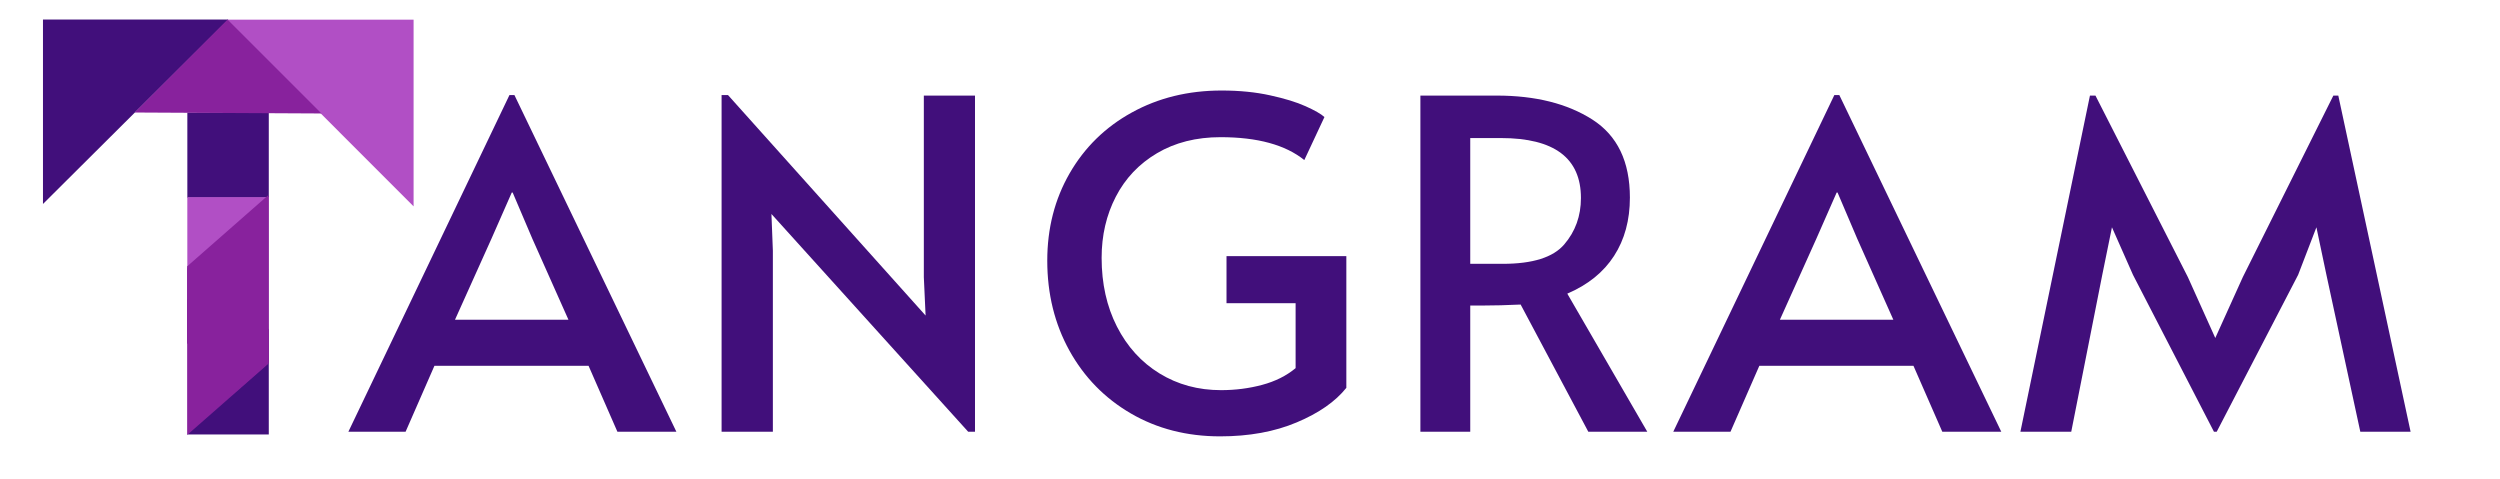
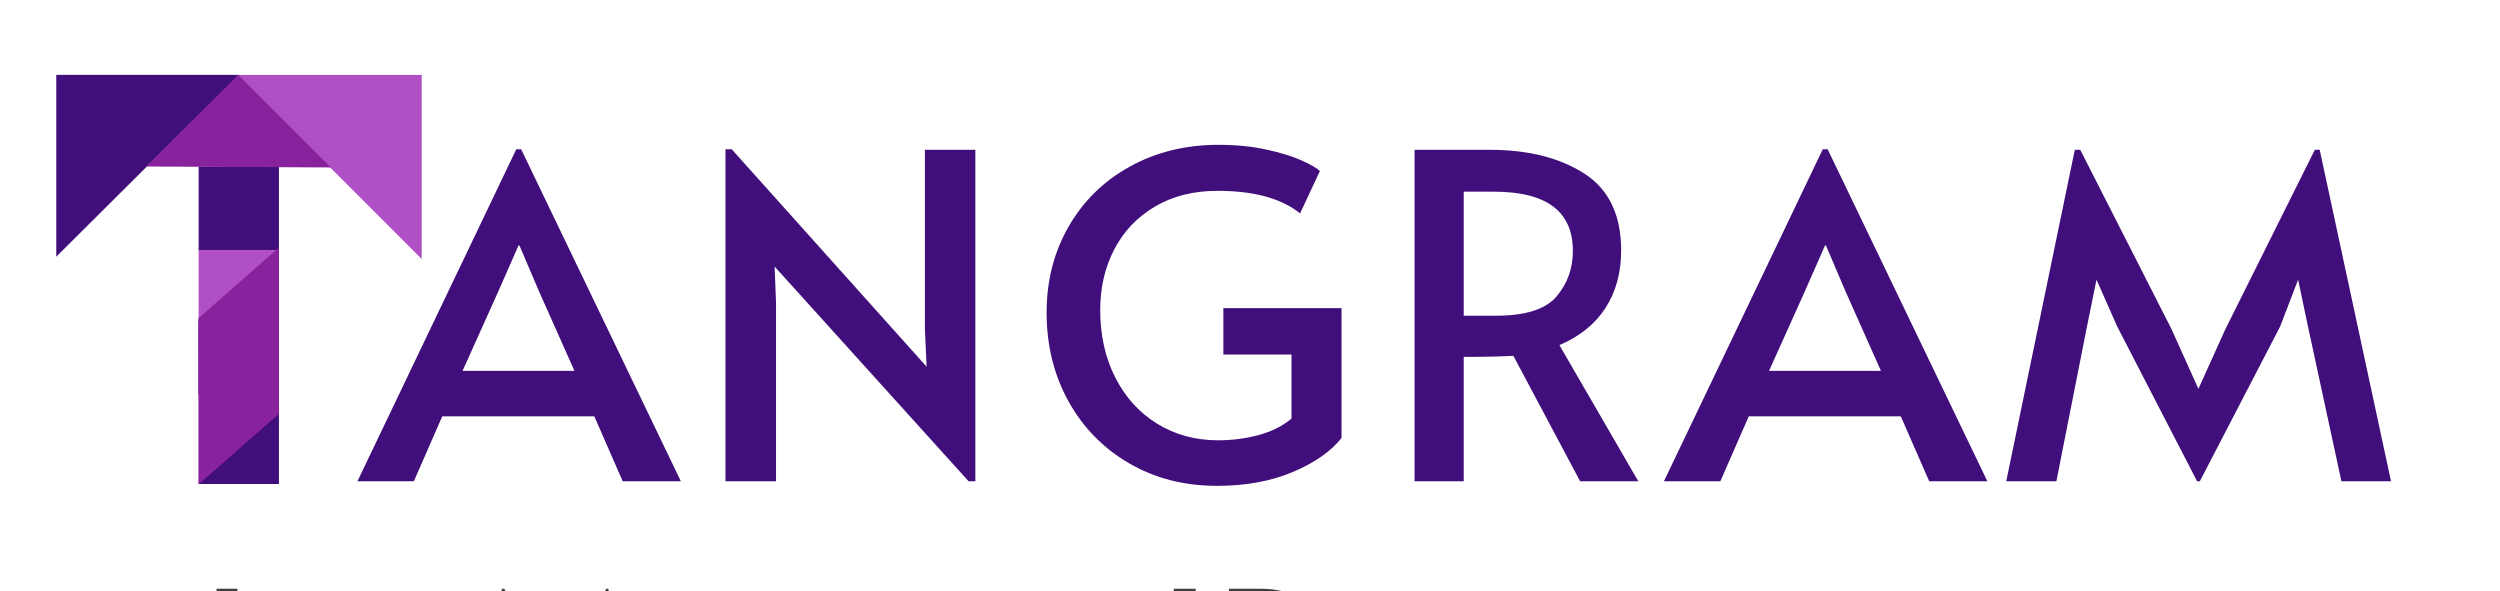
- <svg xmlns="http://www.w3.org/2000/svg" width="100%" zoomAndPan="magnify" viewBox="12 138 355 68" height="100%" preserveAspectRatio="xMidYMid meet" version="1.0">
+ <svg xmlns="http://www.w3.org/2000/svg" width="100%" zoomAndPan="magnify" viewBox="10 130 360 85" height="100%" preserveAspectRatio="xMidYMid meet" version="1.0">
  <defs>
    <g />
    <clipPath id="71dfb1ffb4">
      <rect x="0" width="300" y="0" height="91" />
    </clipPath>
    <clipPath id="25b5d5ef89">
      <rect x="0" width="164" y="0" height="40" />
    </clipPath>
    <clipPath id="14f6cfd270">
      <path d="M 38.598 184.648 L 50.168 184.648 L 50.168 199.695 L 38.598 199.695 Z M 38.598 184.648 " clip-rule="nonzero" />
    </clipPath>
    <clipPath id="d2bbc50595">
      <path d="M 50.168 184.652 L 50.168 199.695 L 38.598 199.695 Z M 50.168 184.652 " clip-rule="nonzero" />
    </clipPath>
    <clipPath id="5e06497410">
      <path d="M 0.598 0.648 L 12.168 0.648 L 12.168 15.695 L 0.598 15.695 Z M 0.598 0.648 " clip-rule="nonzero" />
    </clipPath>
    <clipPath id="bd35fb6d1c">
      <path d="M 12.168 0.652 L 12.168 15.695 L 0.598 15.695 Z M 12.168 0.652 " clip-rule="nonzero" />
    </clipPath>
    <clipPath id="53c21d9053">
      <rect x="0" width="13" y="0" height="16" />
    </clipPath>
    <clipPath id="52c44b20dd">
      <path d="M 38.602 153.98 L 50.168 153.98 L 50.168 166.078 L 38.602 166.078 Z M 38.602 153.98 " clip-rule="nonzero" />
    </clipPath>
    <clipPath id="44f1a6bb32">
      <path d="M 0.602 0.98 L 12.168 0.98 L 12.168 13.078 L 0.602 13.078 Z M 0.602 0.98 " clip-rule="nonzero" />
    </clipPath>
    <clipPath id="e2066fa539">
      <rect x="0" width="13" y="0" height="14" />
    </clipPath>
    <clipPath id="b6913d5585">
      <path d="M 38 165 L 51 165 L 51 195 L 38 195 Z M 38 165 " clip-rule="nonzero" />
    </clipPath>
    <clipPath id="1dff60ea13">
      <path d="M 61.902 179.211 L 44.988 194.051 L 33.117 180.523 L 50.027 165.68 Z M 61.902 179.211 " clip-rule="nonzero" />
    </clipPath>
    <clipPath id="beeff1a76a">
      <path d="M 74.215 193.242 L 38.703 224.41 L 14.461 196.789 L 49.977 165.621 Z M 74.215 193.242 " clip-rule="nonzero" />
    </clipPath>
    <clipPath id="b1bb2f6887">
      <path d="M 38.598 165.992 L 50.168 165.992 L 50.168 180.633 L 38.598 180.633 Z M 38.598 165.992 " clip-rule="nonzero" />
    </clipPath>
    <clipPath id="b96b6946ba">
      <path d="M 38.598 180.594 L 38.598 165.992 L 50.168 165.992 Z M 38.598 180.594 " clip-rule="nonzero" />
    </clipPath>
    <clipPath id="54677a2d5b">
      <path d="M 0.598 0.992 L 12.168 0.992 L 12.168 15.633 L 0.598 15.633 Z M 0.598 0.992 " clip-rule="nonzero" />
    </clipPath>
    <clipPath id="375819a630">
      <path d="M 0.598 15.594 L 0.598 0.992 L 12.168 0.992 Z M 0.598 15.594 " clip-rule="nonzero" />
    </clipPath>
    <clipPath id="3cd7e025ae">
      <rect x="0" width="13" y="0" height="16" />
    </clipPath>
    <clipPath id="44e3d42bd9">
      <path d="M 18 140.777 L 44.414 140.777 L 44.414 166.988 L 18 166.988 Z M 18 140.777 " clip-rule="nonzero" />
    </clipPath>
    <clipPath id="7090d6bd63">
      <path d="M 18.078 166.988 L 18.078 140.777 L 44.414 140.777 Z M 18.078 166.988 " clip-rule="nonzero" />
    </clipPath>
    <clipPath id="4ba0f8d06d">
      <path d="M 0 0.777 L 26.414 0.777 L 26.414 26.988 L 0 26.988 Z M 0 0.777 " clip-rule="nonzero" />
    </clipPath>
    <clipPath id="784973e9c8">
      <path d="M 0.078 26.988 L 0.078 0.777 L 26.414 0.777 Z M 0.078 26.988 " clip-rule="nonzero" />
    </clipPath>
    <clipPath id="af9fc97d13">
      <rect x="0" width="27" y="0" height="27" />
    </clipPath>
    <clipPath id="2a442cc0b3">
      <path d="M 44.215 140.688 L 70.73 140.688 L 70.73 167.305 L 44.215 167.305 Z M 44.215 140.688 " clip-rule="nonzero" />
    </clipPath>
    <clipPath id="344deb814a">
      <path d="M 44.215 140.773 L 70.73 140.773 L 70.73 167.305 Z M 44.215 140.773 " clip-rule="nonzero" />
    </clipPath>
    <clipPath id="00e14e4388">
      <path d="M 0.215 0.688 L 26.73 0.688 L 26.73 27.305 L 0.215 27.305 Z M 0.215 0.688 " clip-rule="nonzero" />
    </clipPath>
    <clipPath id="223c2b2418">
      <path d="M 0.215 0.773 L 26.73 0.773 L 26.73 27.305 Z M 0.215 0.773 " clip-rule="nonzero" />
    </clipPath>
    <clipPath id="d714639e25">
      <rect x="0" width="27" y="0" height="28" />
    </clipPath>
    <clipPath id="5ef2309f12">
      <path d="M 31 140 L 58 140 L 58 155 L 31 155 Z M 31 140 " clip-rule="nonzero" />
    </clipPath>
    <clipPath id="a8f0e3ff0d">
      <path d="M 57.652 154.113 L 44.453 167.312 L 31.098 153.957 L 44.297 140.758 Z M 57.652 154.113 " clip-rule="nonzero" />
    </clipPath>
    <clipPath id="50caf9f7b2">
      <path d="M 31.121 153.977 L 44.32 140.777 L 57.652 154.113 Z M 31.121 153.977 " clip-rule="nonzero" />
    </clipPath>
    <clipPath id="8ff13009dd">
      <path d="M 0 0.641 L 26.84 0.641 L 26.84 14.32 L 0 14.32 Z M 0 0.641 " clip-rule="nonzero" />
    </clipPath>
    <clipPath id="a8fbff211b">
      <path d="M 26.652 14.113 L 13.453 27.312 L 0.098 13.957 L 13.297 0.758 Z M 26.652 14.113 " clip-rule="nonzero" />
    </clipPath>
    <clipPath id="37438b471e">
      <path d="M 0.121 13.977 L 13.32 0.777 L 26.652 14.113 Z M 0.121 13.977 " clip-rule="nonzero" />
    </clipPath>
    <clipPath id="059060cfb1">
      <rect x="0" width="27" y="0" height="15" />
    </clipPath>
    <clipPath id="b04ebcae1f">
      <path d="M 38 165 L 51 165 L 51 200 L 38 200 Z M 38 165 " clip-rule="nonzero" />
    </clipPath>
    <clipPath id="6d1c0f2d7e">
      <path d="M 61.961 179.246 L 38.285 200.023 L 26.414 186.496 L 50.09 165.719 Z M 61.961 179.246 " clip-rule="nonzero" />
    </clipPath>
    <clipPath id="bd62d1ec1e">
      <path d="M 73.957 168.719 L 38.441 199.887 L 14.699 172.828 L 50.211 141.66 Z M 73.957 168.719 " clip-rule="nonzero" />
    </clipPath>
  </defs>
  <g transform="matrix(1, 0, 0, 1, 60, 127)">
    <g clip-path="url(#71dfb1ffb4)">
      <g fill="#410f7b" fill-opacity="1">
        <g transform="translate(2.515497, 72.30703)">
          <g>
            <path d="M 22.531 -47.812 L 45.531 0 L 37.156 0 L 33.062 -9.359 L 11.172 -9.359 L 7.078 0 L -1.047 0 L 21.828 -47.812 Z M 19.297 -27.469 L 14.094 -15.906 L 30.203 -15.906 L 25.078 -27.406 L 22.281 -33.969 L 22.156 -33.969 Z M 19.297 -27.469 " />
          </g>
        </g>
      </g>
      <g fill="#410f7b" fill-opacity="1">
        <g transform="translate(49.40324, 72.30703)">
          <g>
            <path d="M 12.141 -30.922 L 12.344 -25.719 L 12.344 0 L 5.062 0 L 5.062 -47.812 L 5.969 -47.812 L 34.031 -16.5 L 33.781 -21.953 L 33.781 -47.734 L 41.047 -47.734 L 41.047 0 L 40.078 0 Z M 12.141 -30.922 " />
          </g>
        </g>
      </g>
      <g fill="#410f7b" fill-opacity="1">
        <g transform="translate(97.91451, 72.30703)">
          <g>
            <path d="M 27.344 0.656 C 22.625 0.656 18.398 -0.426 14.672 -2.594 C 10.953 -4.758 8.039 -7.738 5.938 -11.531 C 3.844 -15.32 2.797 -19.578 2.797 -24.297 C 2.797 -28.879 3.852 -33.008 5.969 -36.688 C 8.094 -40.375 11.035 -43.254 14.797 -45.328 C 18.566 -47.41 22.816 -48.453 27.547 -48.453 C 30.098 -48.453 32.398 -48.223 34.453 -47.766 C 36.516 -47.316 38.191 -46.801 39.484 -46.219 C 40.785 -45.633 41.676 -45.125 42.156 -44.688 L 39.297 -38.578 C 36.609 -40.742 32.645 -41.828 27.406 -41.828 C 23.945 -41.828 20.938 -41.066 18.375 -39.547 C 15.82 -38.035 13.875 -35.977 12.531 -33.375 C 11.188 -30.781 10.516 -27.883 10.516 -24.688 C 10.516 -21.039 11.238 -17.789 12.688 -14.938 C 14.145 -12.082 16.16 -9.863 18.734 -8.281 C 21.316 -6.695 24.227 -5.906 27.469 -5.906 C 29.508 -5.906 31.457 -6.156 33.312 -6.656 C 35.176 -7.156 36.758 -7.945 38.062 -9.031 L 38.062 -18.25 L 28.25 -18.25 L 28.25 -24.938 L 45.266 -24.938 L 45.266 -6.234 C 43.711 -4.285 41.363 -2.648 38.219 -1.328 C 35.082 -0.004 31.457 0.656 27.344 0.656 Z M 27.344 0.656 " />
          </g>
        </g>
      </g>
      <g fill="#410f7b" fill-opacity="1">
        <g transform="translate(148.6337, 72.30703)">
          <g>
            <path d="M 28.906 0 L 19.297 -18.062 C 17.297 -17.969 15.52 -17.922 13.969 -17.922 L 12.141 -17.922 L 12.141 0 L 5.062 0 L 5.062 -47.734 L 15.906 -47.734 C 21.406 -47.734 25.93 -46.598 29.484 -44.328 C 33.035 -42.055 34.812 -38.363 34.812 -33.25 C 34.812 -30.051 34.062 -27.289 32.562 -24.969 C 31.07 -22.656 28.859 -20.867 25.922 -19.609 L 37.281 0 Z M 16.766 -23.844 C 21.004 -23.844 23.91 -24.758 25.484 -26.594 C 27.066 -28.438 27.859 -30.633 27.859 -33.188 C 27.859 -38.863 24.07 -41.703 16.5 -41.703 L 12.141 -41.703 L 12.141 -23.844 Z M 16.766 -23.844 " />
          </g>
        </g>
      </g>
      <g fill="#410f7b" fill-opacity="1">
        <g transform="translate(190.6509, 72.30703)">
          <g>
            <path d="M 22.531 -47.812 L 45.531 0 L 37.156 0 L 33.062 -9.359 L 11.172 -9.359 L 7.078 0 L -1.047 0 L 21.828 -47.812 Z M 19.297 -27.469 L 14.094 -15.906 L 30.203 -15.906 L 25.078 -27.406 L 22.281 -33.969 L 22.156 -33.969 Z M 19.297 -27.469 " />
          </g>
        </g>
      </g>
      <g fill="#410f7b" fill-opacity="1">
        <g transform="translate(237.5387, 72.30703)">
          <g>
            <path d="M 17.344 -22.281 L 14.359 -29.031 L 12.984 -22.281 L 8.578 0 L 1.359 0 L 11.234 -47.734 L 12.016 -47.734 L 25.141 -21.953 L 29.031 -13.312 L 32.938 -21.953 L 45.797 -47.734 L 46.5 -47.734 L 56.766 0 L 49.625 0 L 44.812 -22.281 L 43.391 -29.031 L 40.797 -22.281 L 29.234 0 L 28.844 0 Z M 17.344 -22.281 " />
          </g>
        </g>
      </g>
    </g>
  </g>
  <g transform="matrix(1, 0, 0, 1, 38, 204)">
    <g clip-path="url(#25b5d5ef89)">
      <g fill="#403e3e" fill-opacity="1">
        <g transform="translate(1.07174, 31.5134)">
          <g>
            <path d="M 9.672 0.281 C 8.617 0.281 7.672 0.023 6.828 -0.484 C 5.992 -1.004 5.422 -1.602 5.109 -2.281 L 5.047 0 L 2.109 0 L 2.109 -20.734 L 5.109 -20.734 L 5.109 -12.75 L 4.969 -10.547 C 5.281 -11.297 5.898 -11.938 6.828 -12.469 C 7.766 -13.008 8.781 -13.281 9.875 -13.281 C 11.145 -13.281 12.254 -12.992 13.203 -12.422 C 14.16 -11.848 14.891 -11.047 15.391 -10.016 C 15.898 -8.992 16.156 -7.805 16.156 -6.453 C 16.156 -5.086 15.859 -3.895 15.266 -2.875 C 14.68 -1.863 13.895 -1.082 12.906 -0.531 C 11.914 0.008 10.836 0.281 9.672 0.281 Z M 9.172 -2.25 C 10.391 -2.25 11.328 -2.641 11.984 -3.422 C 12.641 -4.203 12.969 -5.211 12.969 -6.453 C 12.969 -7.711 12.645 -8.734 12 -9.516 C 11.352 -10.297 10.41 -10.688 9.172 -10.688 C 8.098 -10.688 7.191 -10.312 6.453 -9.562 C 5.723 -8.82 5.359 -7.852 5.359 -6.656 L 5.359 -6.453 C 5.359 -5.648 5.531 -4.926 5.875 -4.281 C 6.227 -3.645 6.691 -3.145 7.266 -2.781 C 7.836 -2.426 8.473 -2.25 9.172 -2.25 Z M 9.172 -2.25 " />
          </g>
        </g>
      </g>
      <g fill="#403e3e" fill-opacity="1">
        <g transform="translate(18.47468, 31.5134)">
          <g>
            <path d="M 5.719 0.391 L 0.359 -12.938 L 3.812 -12.938 L 6.578 -4.703 L 7.188 -2.703 L 7.812 -4.703 L 10.719 -12.938 L 14.047 -12.938 L 6.094 7.109 L 2.938 7.109 Z M 5.719 0.391 " />
          </g>
        </g>
      </g>
      <g fill="#403e3e" fill-opacity="1">
        <g transform="translate(32.49293, 31.5134)">
          <g />
        </g>
      </g>
      <g fill="#403e3e" fill-opacity="1">
        <g transform="translate(39.40335, 31.5134)">
          <g>
            <path d="M 7.531 -9.672 L 6.234 -12.609 L 5.641 -9.672 L 3.719 0 L 0.594 0 L 4.875 -20.734 L 5.219 -20.734 L 10.922 -9.531 L 12.609 -5.781 L 14.297 -9.531 L 19.891 -20.734 L 20.188 -20.734 L 24.656 0 L 21.547 0 L 19.453 -9.672 L 18.844 -12.609 L 17.719 -9.672 L 12.688 0 L 12.516 0 Z M 7.531 -9.672 " />
          </g>
        </g>
      </g>
      <g fill="#403e3e" fill-opacity="1">
        <g transform="translate(64.64749, 31.5134)">
          <g>
            <path d="M 8.031 0.281 C 6.695 0.281 5.516 -0.016 4.484 -0.609 C 3.453 -1.211 2.648 -2.031 2.078 -3.062 C 1.516 -4.102 1.234 -5.254 1.234 -6.516 C 1.234 -7.754 1.508 -8.891 2.062 -9.922 C 2.625 -10.961 3.422 -11.781 4.453 -12.375 C 5.484 -12.977 6.676 -13.281 8.031 -13.281 C 9.383 -13.281 10.57 -12.977 11.594 -12.375 C 12.625 -11.781 13.414 -10.961 13.969 -9.922 C 14.531 -8.891 14.812 -7.754 14.812 -6.516 C 14.812 -5.254 14.523 -4.102 13.953 -3.062 C 13.391 -2.031 12.598 -1.211 11.578 -0.609 C 10.555 -0.016 9.375 0.281 8.031 0.281 Z M 8.125 -2.203 C 9.219 -2.203 10.078 -2.602 10.703 -3.406 C 11.328 -4.219 11.641 -5.234 11.641 -6.453 C 11.641 -7.68 11.301 -8.711 10.625 -9.547 C 9.957 -10.379 9.066 -10.797 7.953 -10.797 C 6.879 -10.797 6.02 -10.379 5.375 -9.547 C 4.727 -8.723 4.406 -7.691 4.406 -6.453 C 4.406 -5.254 4.75 -4.242 5.438 -3.422 C 6.133 -2.609 7.031 -2.203 8.125 -2.203 Z M 8.125 -2.203 " />
          </g>
        </g>
      </g>
      <g fill="#403e3e" fill-opacity="1">
        <g transform="translate(80.69655, 31.5134)">
          <g>
            <path d="M 6.453 0.281 C 5.555 0.281 4.625 0.164 3.656 -0.062 C 2.688 -0.301 1.992 -0.582 1.578 -0.906 L 2.594 -3.297 C 3.719 -2.504 5.004 -2.109 6.453 -2.109 C 7.898 -2.109 8.625 -2.535 8.625 -3.391 C 8.625 -3.766 8.473 -4.051 8.172 -4.25 C 7.879 -4.457 7.348 -4.703 6.578 -4.984 L 5.5 -5.391 C 4.375 -5.836 3.477 -6.375 2.812 -7 C 2.156 -7.633 1.828 -8.469 1.828 -9.5 C 1.828 -10.688 2.289 -11.613 3.219 -12.281 C 4.156 -12.945 5.406 -13.281 6.969 -13.281 C 7.738 -13.281 8.492 -13.195 9.234 -13.031 C 9.973 -12.863 10.539 -12.645 10.938 -12.375 L 9.844 -9.953 C 9.594 -10.203 9.203 -10.414 8.672 -10.594 C 8.141 -10.77 7.539 -10.859 6.875 -10.859 C 5.539 -10.859 4.875 -10.453 4.875 -9.641 C 4.875 -9.191 5.051 -8.848 5.406 -8.609 C 5.77 -8.379 6.352 -8.125 7.156 -7.844 C 7.238 -7.82 7.531 -7.719 8.031 -7.531 C 9.238 -7.062 10.133 -6.523 10.719 -5.922 C 11.301 -5.316 11.594 -4.547 11.594 -3.609 C 11.594 -2.328 11.109 -1.359 10.141 -0.703 C 9.172 -0.047 7.941 0.281 6.453 0.281 Z M 6.453 0.281 " />
          </g>
        </g>
      </g>
      <g fill="#403e3e" fill-opacity="1">
        <g transform="translate(93.44555, 31.5134)">
          <g>
            <path d="M 7.734 0.281 C 6.566 0.281 5.488 0.004 4.5 -0.547 C 3.508 -1.098 2.719 -1.883 2.125 -2.906 C 1.531 -3.938 1.234 -5.141 1.234 -6.516 C 1.234 -7.867 1.492 -9.051 2.016 -10.062 C 2.535 -11.082 3.273 -11.875 4.234 -12.438 C 5.191 -13 6.316 -13.281 7.609 -13.281 C 8.367 -13.281 9.078 -13.148 9.734 -12.891 C 10.391 -12.629 10.941 -12.305 11.391 -11.922 C 11.848 -11.535 12.148 -11.156 12.297 -10.781 L 12.359 -12.938 L 15.266 -12.938 L 15.266 0 L 12.375 0 L 12.328 -2.281 C 12.004 -1.602 11.422 -1.004 10.578 -0.484 C 9.734 0.023 8.785 0.281 7.734 0.281 Z M 8.234 -2.25 C 9.305 -2.25 10.207 -2.617 10.938 -3.359 C 11.676 -4.109 12.047 -5.086 12.047 -6.297 L 12.047 -6.484 C 12.047 -7.297 11.875 -8.02 11.531 -8.656 C 11.195 -9.301 10.738 -9.801 10.156 -10.156 C 9.57 -10.508 8.93 -10.688 8.234 -10.688 C 7.035 -10.688 6.102 -10.297 5.438 -9.516 C 4.781 -8.734 4.453 -7.723 4.453 -6.484 C 4.453 -5.223 4.773 -4.203 5.422 -3.422 C 6.078 -2.641 7.016 -2.25 8.234 -2.25 Z M 8.234 -2.25 " />
          </g>
        </g>
      </g>
      <g fill="#403e3e" fill-opacity="1">
        <g transform="translate(110.7921, 31.5134)">
          <g>
            <path d="M 2.234 -12.938 L 5.391 -12.938 L 5.391 0 L 2.234 0 Z M 3.781 -15.375 C 3.195 -15.375 2.707 -15.57 2.312 -15.969 C 1.926 -16.363 1.734 -16.848 1.734 -17.422 C 1.734 -17.953 1.926 -18.406 2.312 -18.781 C 2.707 -19.156 3.195 -19.344 3.781 -19.344 C 4.344 -19.344 4.82 -19.156 5.219 -18.781 C 5.613 -18.406 5.812 -17.953 5.812 -17.422 C 5.812 -16.848 5.617 -16.363 5.234 -15.969 C 4.848 -15.57 4.363 -15.375 3.781 -15.375 Z M 3.781 -15.375 " />
          </g>
        </g>
      </g>
      <g fill="#403e3e" fill-opacity="1">
        <g transform="translate(118.4076, 31.5134)">
          <g>
            <path d="M 8.031 0.281 C 6.758 0.281 5.609 0.004 4.578 -0.547 C 3.555 -1.098 2.742 -1.895 2.141 -2.938 C 1.535 -3.988 1.234 -5.219 1.234 -6.625 C 1.234 -7.957 1.508 -9.125 2.062 -10.125 C 2.625 -11.133 3.406 -11.91 4.406 -12.453 C 5.414 -13.004 6.578 -13.281 7.891 -13.281 C 8.891 -13.281 9.75 -13.148 10.469 -12.891 C 11.195 -12.641 11.77 -12.328 12.188 -11.953 L 10.828 -9.5 C 10.035 -10.289 9.145 -10.688 8.156 -10.688 C 6.945 -10.688 6.023 -10.316 5.391 -9.578 C 4.766 -8.848 4.453 -7.875 4.453 -6.656 C 4.453 -5.258 4.773 -4.176 5.422 -3.406 C 6.078 -2.633 6.988 -2.25 8.156 -2.25 C 8.738 -2.25 9.305 -2.332 9.859 -2.5 C 10.41 -2.676 10.836 -2.879 11.141 -3.109 L 12.234 -0.953 C 11.828 -0.641 11.25 -0.352 10.5 -0.094 C 9.758 0.156 8.938 0.281 8.031 0.281 Z M 8.031 0.281 " />
          </g>
        </g>
      </g>
      <g fill="#403e3e" fill-opacity="1">
        <g transform="translate(131.5515, 31.5134)">
          <g />
        </g>
      </g>
      <g fill="#403e3e" fill-opacity="1">
        <g transform="translate(138.4619, 31.5134)">
          <g>
            <path d="M 2.562 -20.734 L 5.719 -20.734 L 5.719 0 L 2.562 0 Z M 2.562 -20.734 " />
          </g>
        </g>
      </g>
      <g fill="#403e3e" fill-opacity="1">
        <g transform="translate(146.7544, 31.5134)">
          <g>
            <path d="M 2.203 -20.734 L 6.766 -20.734 C 9.336 -20.734 11.223 -20.18 12.422 -19.078 C 13.617 -17.973 14.219 -16.461 14.219 -14.547 C 14.219 -12.328 13.566 -10.625 12.266 -9.438 C 10.973 -8.258 9.047 -7.672 6.484 -7.672 L 5.391 -7.672 L 5.391 0 L 2.203 0 Z M 6.578 -10.469 C 8.223 -10.469 9.375 -10.832 10.031 -11.562 C 10.695 -12.289 11.031 -13.176 11.031 -14.219 C 11.031 -15.32 10.707 -16.223 10.062 -16.922 C 9.426 -17.617 8.359 -17.969 6.859 -17.969 L 5.391 -17.969 L 5.391 -10.469 Z M 6.578 -10.469 " />
          </g>
        </g>
      </g>
    </g>
  </g>
  <g clip-path="url(#14f6cfd270)">
    <g clip-path="url(#d2bbc50595)">
      <g transform="matrix(1, 0, 0, 1, 38, 184)">
        <g clip-path="url(#53c21d9053)">
          <g clip-path="url(#5e06497410)">
            <g clip-path="url(#bd35fb6d1c)">
              <path fill="#410f7b" d="M 0.598 15.695 L 0.598 0.648 L 12.168 0.648 L 12.168 15.695 Z M 0.598 15.695 " fill-opacity="1" fill-rule="nonzero" />
            </g>
          </g>
        </g>
      </g>
    </g>
  </g>
  <g clip-path="url(#52c44b20dd)">
    <g transform="matrix(1, 0, 0, 1, 38, 153)">
      <g clip-path="url(#e2066fa539)">
        <g clip-path="url(#44f1a6bb32)">
          <path fill="#410f7b" d="M 0.602 0.98 L 12.168 0.98 L 12.168 13.09 L 0.602 13.09 Z M 0.602 0.98 " fill-opacity="1" fill-rule="nonzero" />
        </g>
      </g>
    </g>
  </g>
  <g clip-path="url(#b6913d5585)">
    <g clip-path="url(#1dff60ea13)">
      <g clip-path="url(#beeff1a76a)">
        <path fill="#88229d" d="M 38.555 224.539 L 38.555 176.129 L 50.176 165.93 L 50.18 214.34 Z M 38.555 224.539 " fill-opacity="1" fill-rule="nonzero" />
      </g>
    </g>
  </g>
  <g clip-path="url(#b1bb2f6887)">
    <g clip-path="url(#b96b6946ba)">
      <g transform="matrix(1, 0, 0, 1, 38, 165)">
        <g clip-path="url(#3cd7e025ae)">
          <g clip-path="url(#54677a2d5b)">
            <g clip-path="url(#375819a630)">
              <path fill="#b14fc5" d="M 12.168 0.992 L 12.168 15.586 L 0.598 15.586 L 0.598 0.992 Z M 12.168 0.992 " fill-opacity="1" fill-rule="nonzero" />
            </g>
          </g>
        </g>
      </g>
    </g>
  </g>
  <g clip-path="url(#44e3d42bd9)">
    <g clip-path="url(#7090d6bd63)">
      <g transform="matrix(1, 0, 0, 1, 18, 140)">
        <g clip-path="url(#af9fc97d13)">
          <g clip-path="url(#4ba0f8d06d)">
            <g clip-path="url(#784973e9c8)">
              <path fill="#410f7b" d="M 26.414 0.777 L 26.414 26.988 L 0.102 26.988 L 0.102 0.777 Z M 26.414 0.777 " fill-opacity="1" fill-rule="nonzero" />
            </g>
          </g>
        </g>
      </g>
    </g>
  </g>
  <g clip-path="url(#2a442cc0b3)">
    <g clip-path="url(#344deb814a)">
      <g transform="matrix(1, 0, 0, 1, 44, 140)">
        <g clip-path="url(#d714639e25)">
          <g clip-path="url(#00e14e4388)">
            <g clip-path="url(#223c2b2418)">
              <path fill="#b14fc5" d="M 26.73 27.305 L 0.215 27.305 L 0.215 0.789 L 26.73 0.789 Z M 26.73 27.305 " fill-opacity="1" fill-rule="nonzero" />
            </g>
          </g>
        </g>
      </g>
    </g>
  </g>
  <g clip-path="url(#5ef2309f12)">
    <g clip-path="url(#a8f0e3ff0d)">
      <g clip-path="url(#50caf9f7b2)">
        <g transform="matrix(1, 0, 0, 1, 31, 140)">
          <g clip-path="url(#059060cfb1)">
            <g clip-path="url(#8ff13009dd)">
              <g clip-path="url(#a8fbff211b)">
                <g clip-path="url(#37438b471e)">
                  <path fill="#88229d" d="M 26.652 14.113 L 13.453 27.312 L 0.098 13.957 L 13.297 0.758 Z M 26.652 14.113 " fill-opacity="1" fill-rule="nonzero" />
                </g>
              </g>
            </g>
          </g>
        </g>
      </g>
    </g>
  </g>
  <g clip-path="url(#b04ebcae1f)">
    <g clip-path="url(#6d1c0f2d7e)">
      <g clip-path="url(#bd62d1ec1e)">
        <path fill="#88229d" d="M 38.574 199.77 L 38.574 151.734 L 50.105 141.613 L 50.109 189.648 Z M 38.574 199.77 " fill-opacity="1" fill-rule="nonzero" />
      </g>
    </g>
  </g>
</svg>
